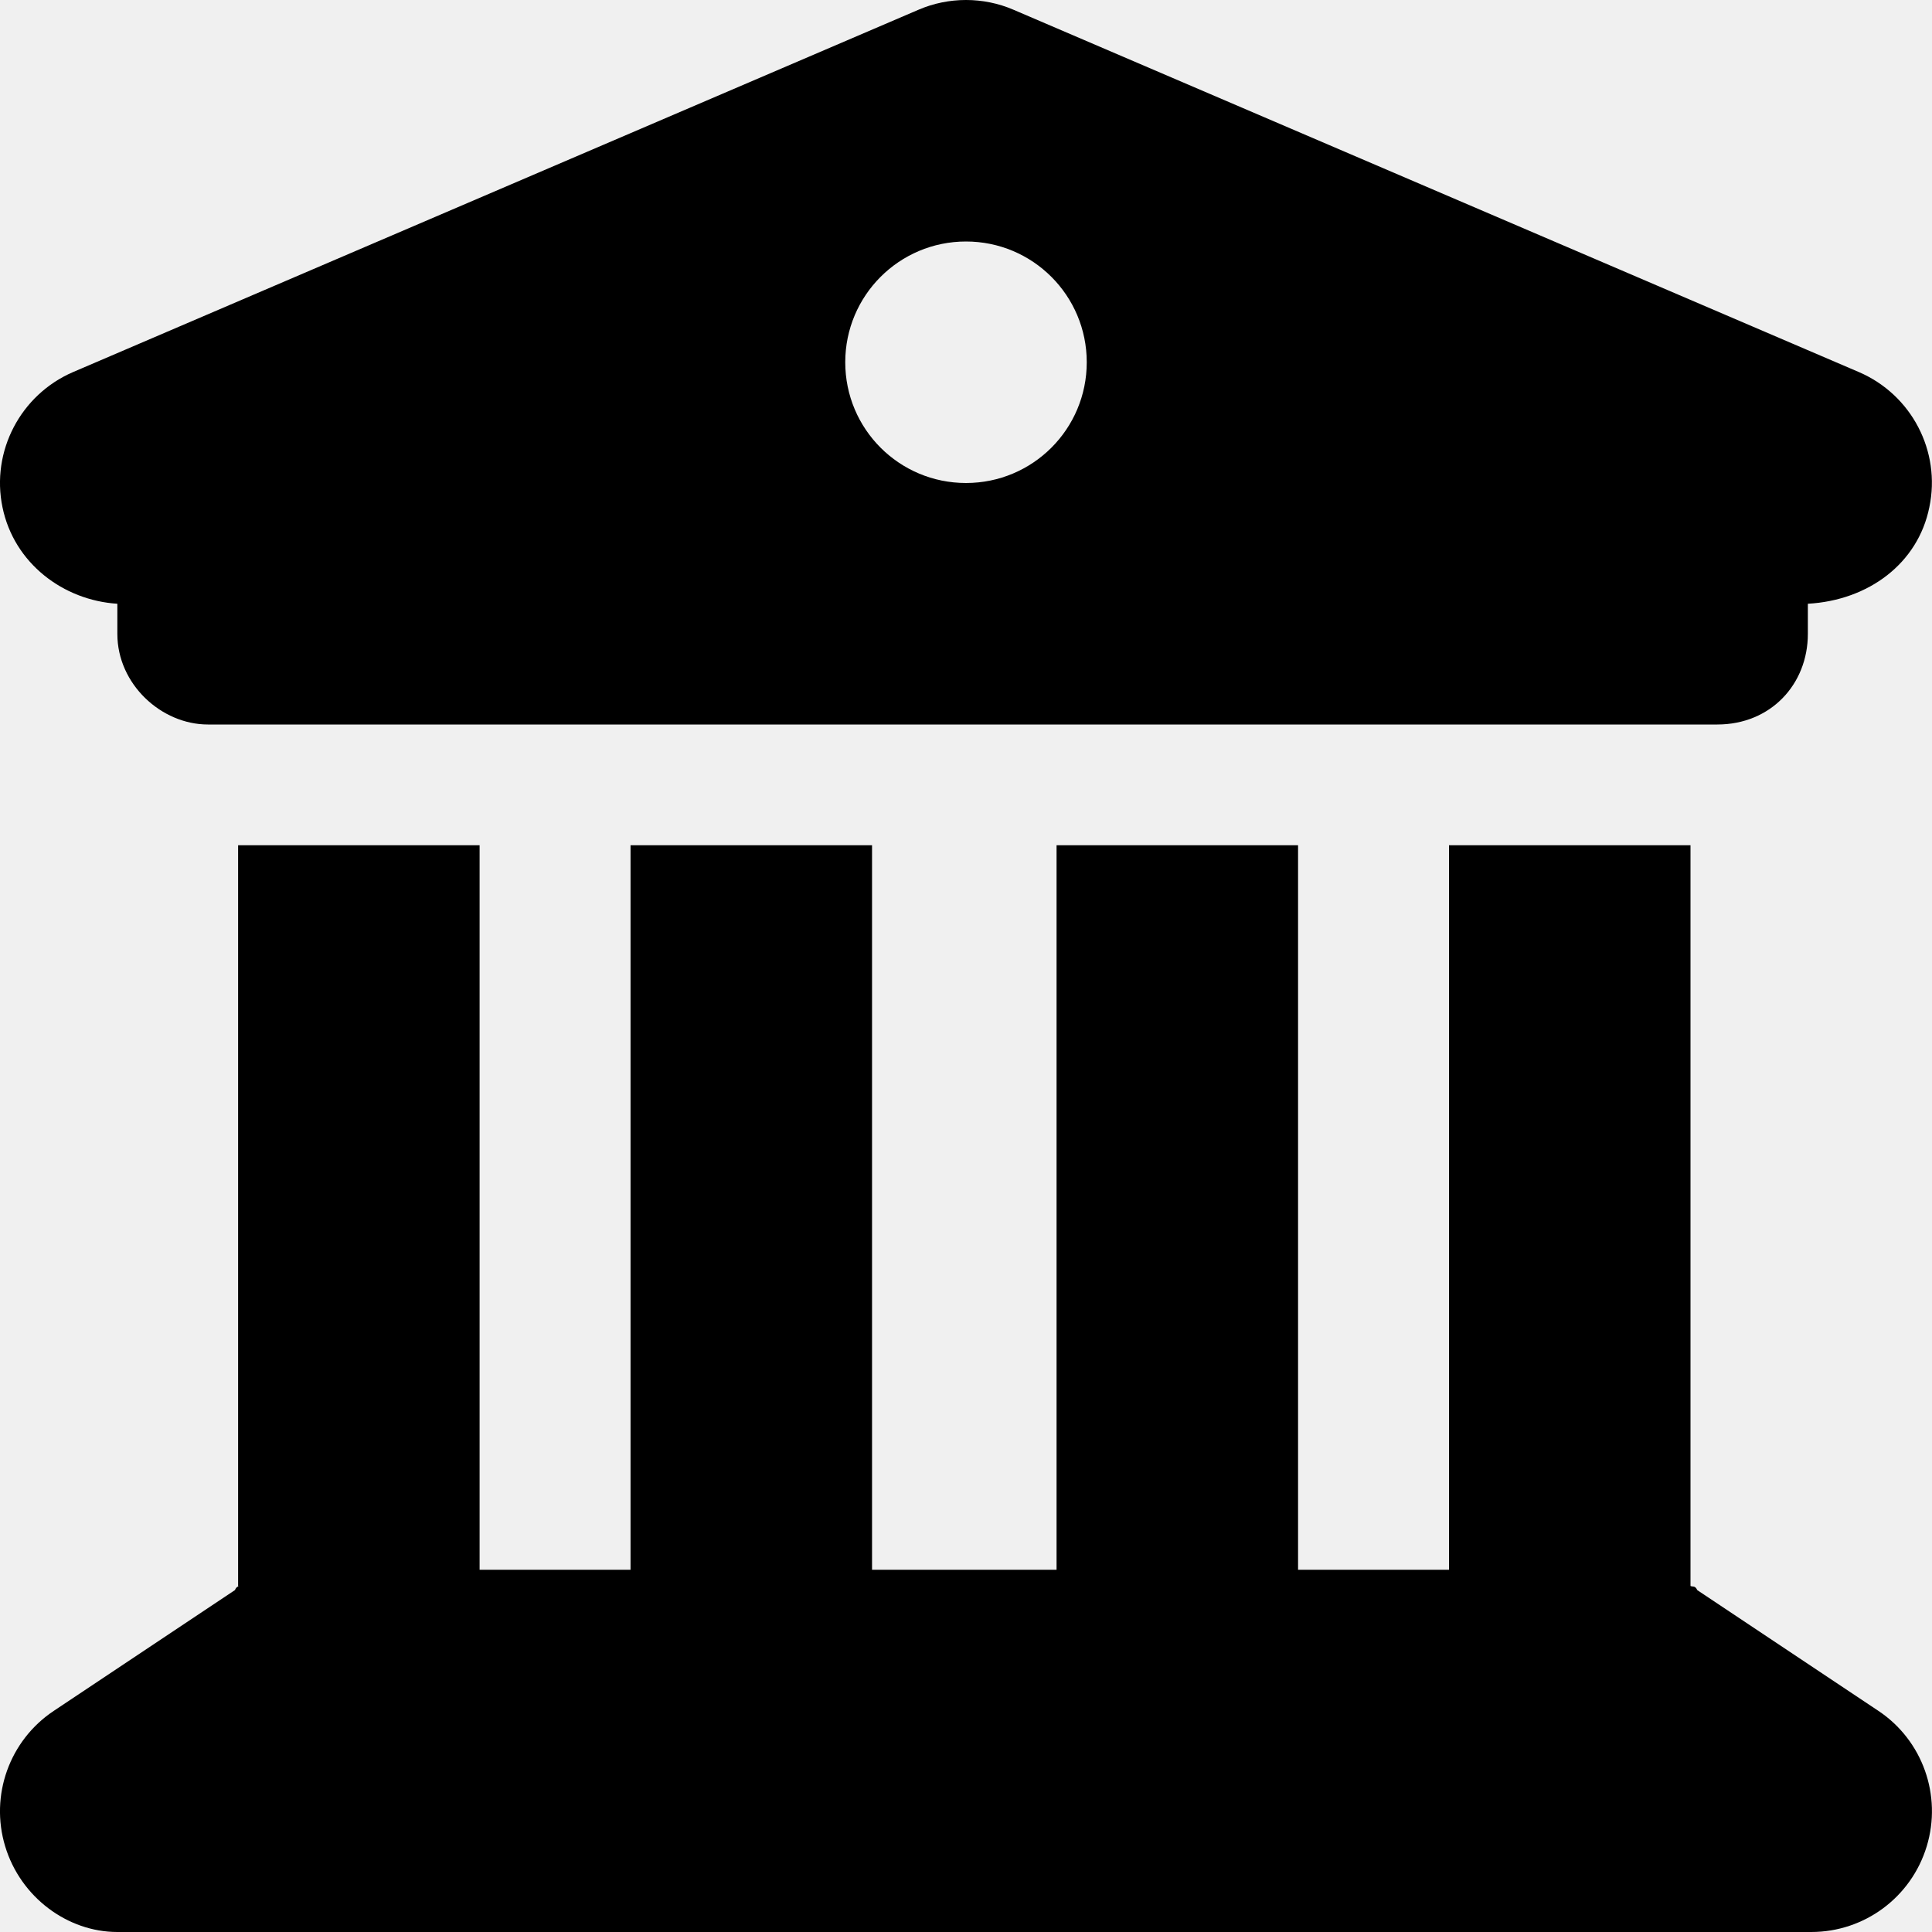
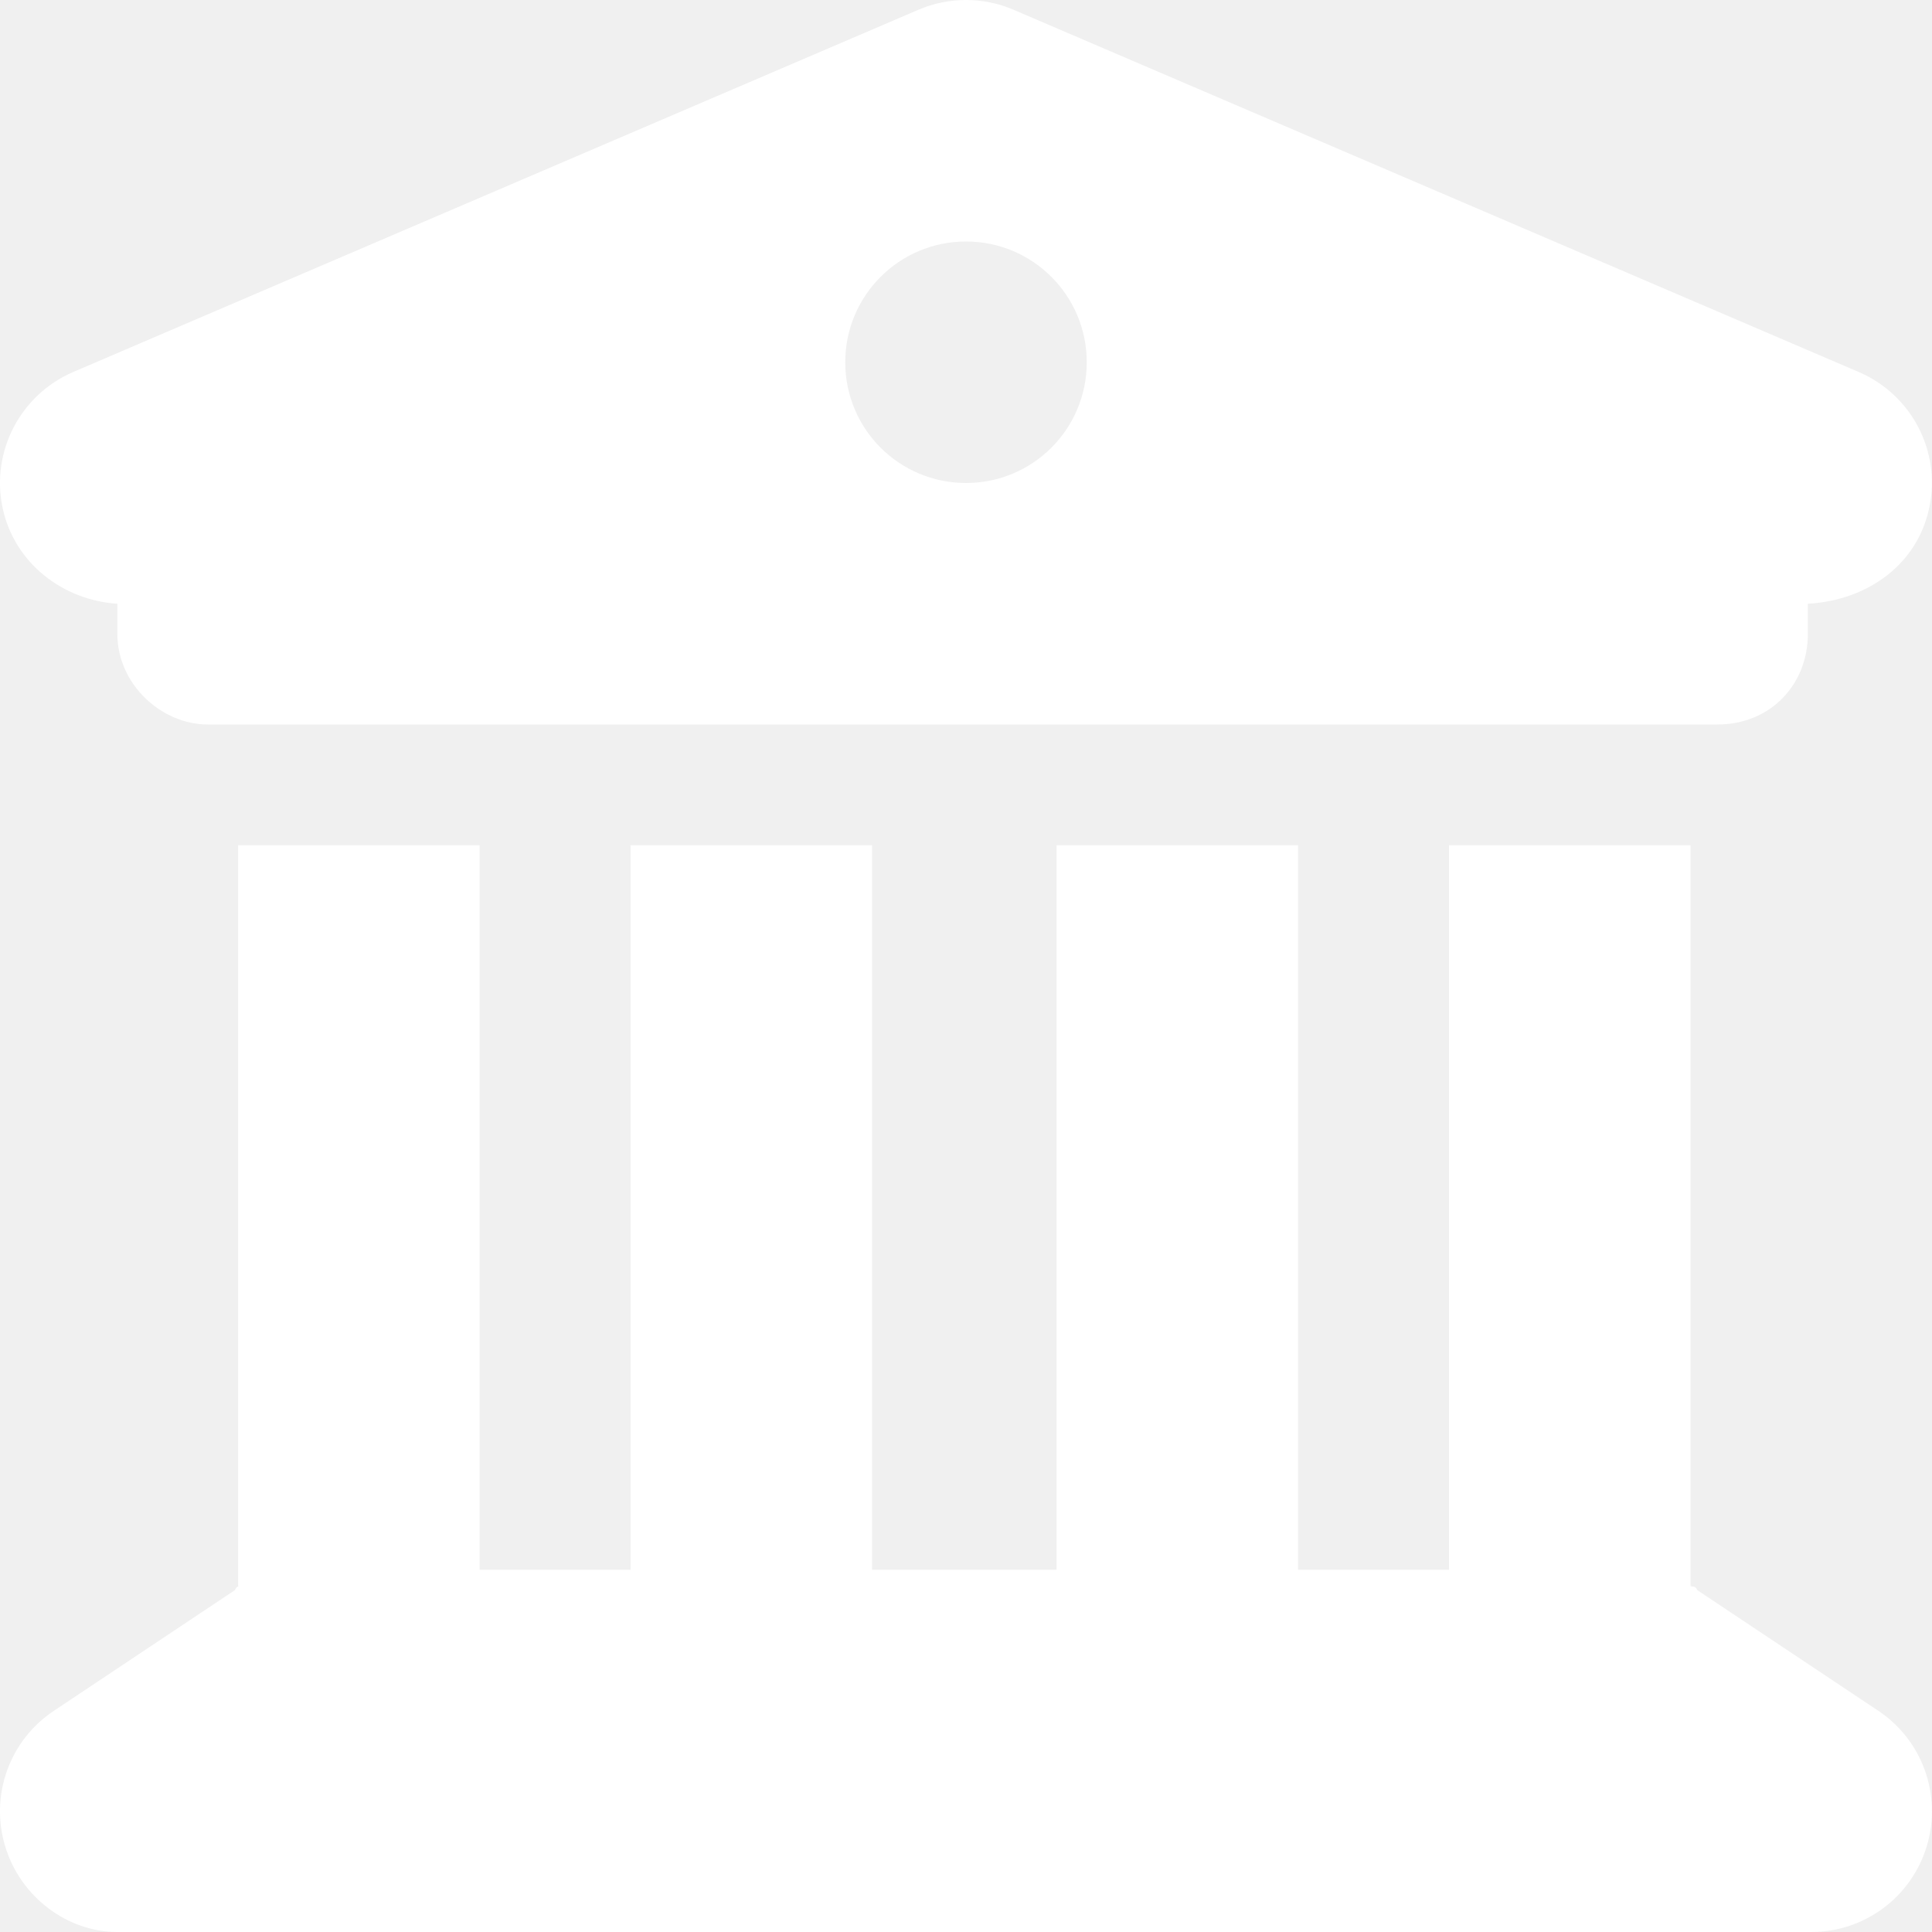
- <svg xmlns="http://www.w3.org/2000/svg" viewBox="0 0 512 512">
+ <svg xmlns="http://www.w3.org/2000/svg" fill="#FFFFFF" viewBox="0 0 512 512">
  <path d="M243.4 2.587C251.4-.863 260.6-.863 268.6 2.587L492.6 98.59C506.6 104.6 514.4 119.6 511.3 134.4C508.3 149.3 495.2 159.1 479.1 160V168C479.1 181.3 469.3 192 455.1 192H55.1C42.74 192 31.1 181.3 31.1 168V160C16.81 159.1 3.708 149.3 .653 134.4C-2.402 119.6 5.429 104.6 19.39 98.59L243.4 2.587zM256 128C273.7 128 288 113.7 288 96C288 78.33 273.7 64 256 64C238.3 64 224 78.33 224 96C224 113.7 238.3 128 256 128zM127.1 416H167.1V224H231.1V416H280V224H344V416H384V224H448V420.3C448.6 420.6 449.2 420.1 449.8 421.4L497.8 453.4C509.5 461.2 514.7 475.8 510.6 489.3C506.5 502.8 494.1 512 480 512H31.1C17.9 512 5.458 502.8 1.372 489.3C-2.715 475.8 2.515 461.2 14.25 453.4L62.25 421.4C62.82 420.1 63.41 420.6 63.1 420.3V224H127.1V416z" />
</svg>
